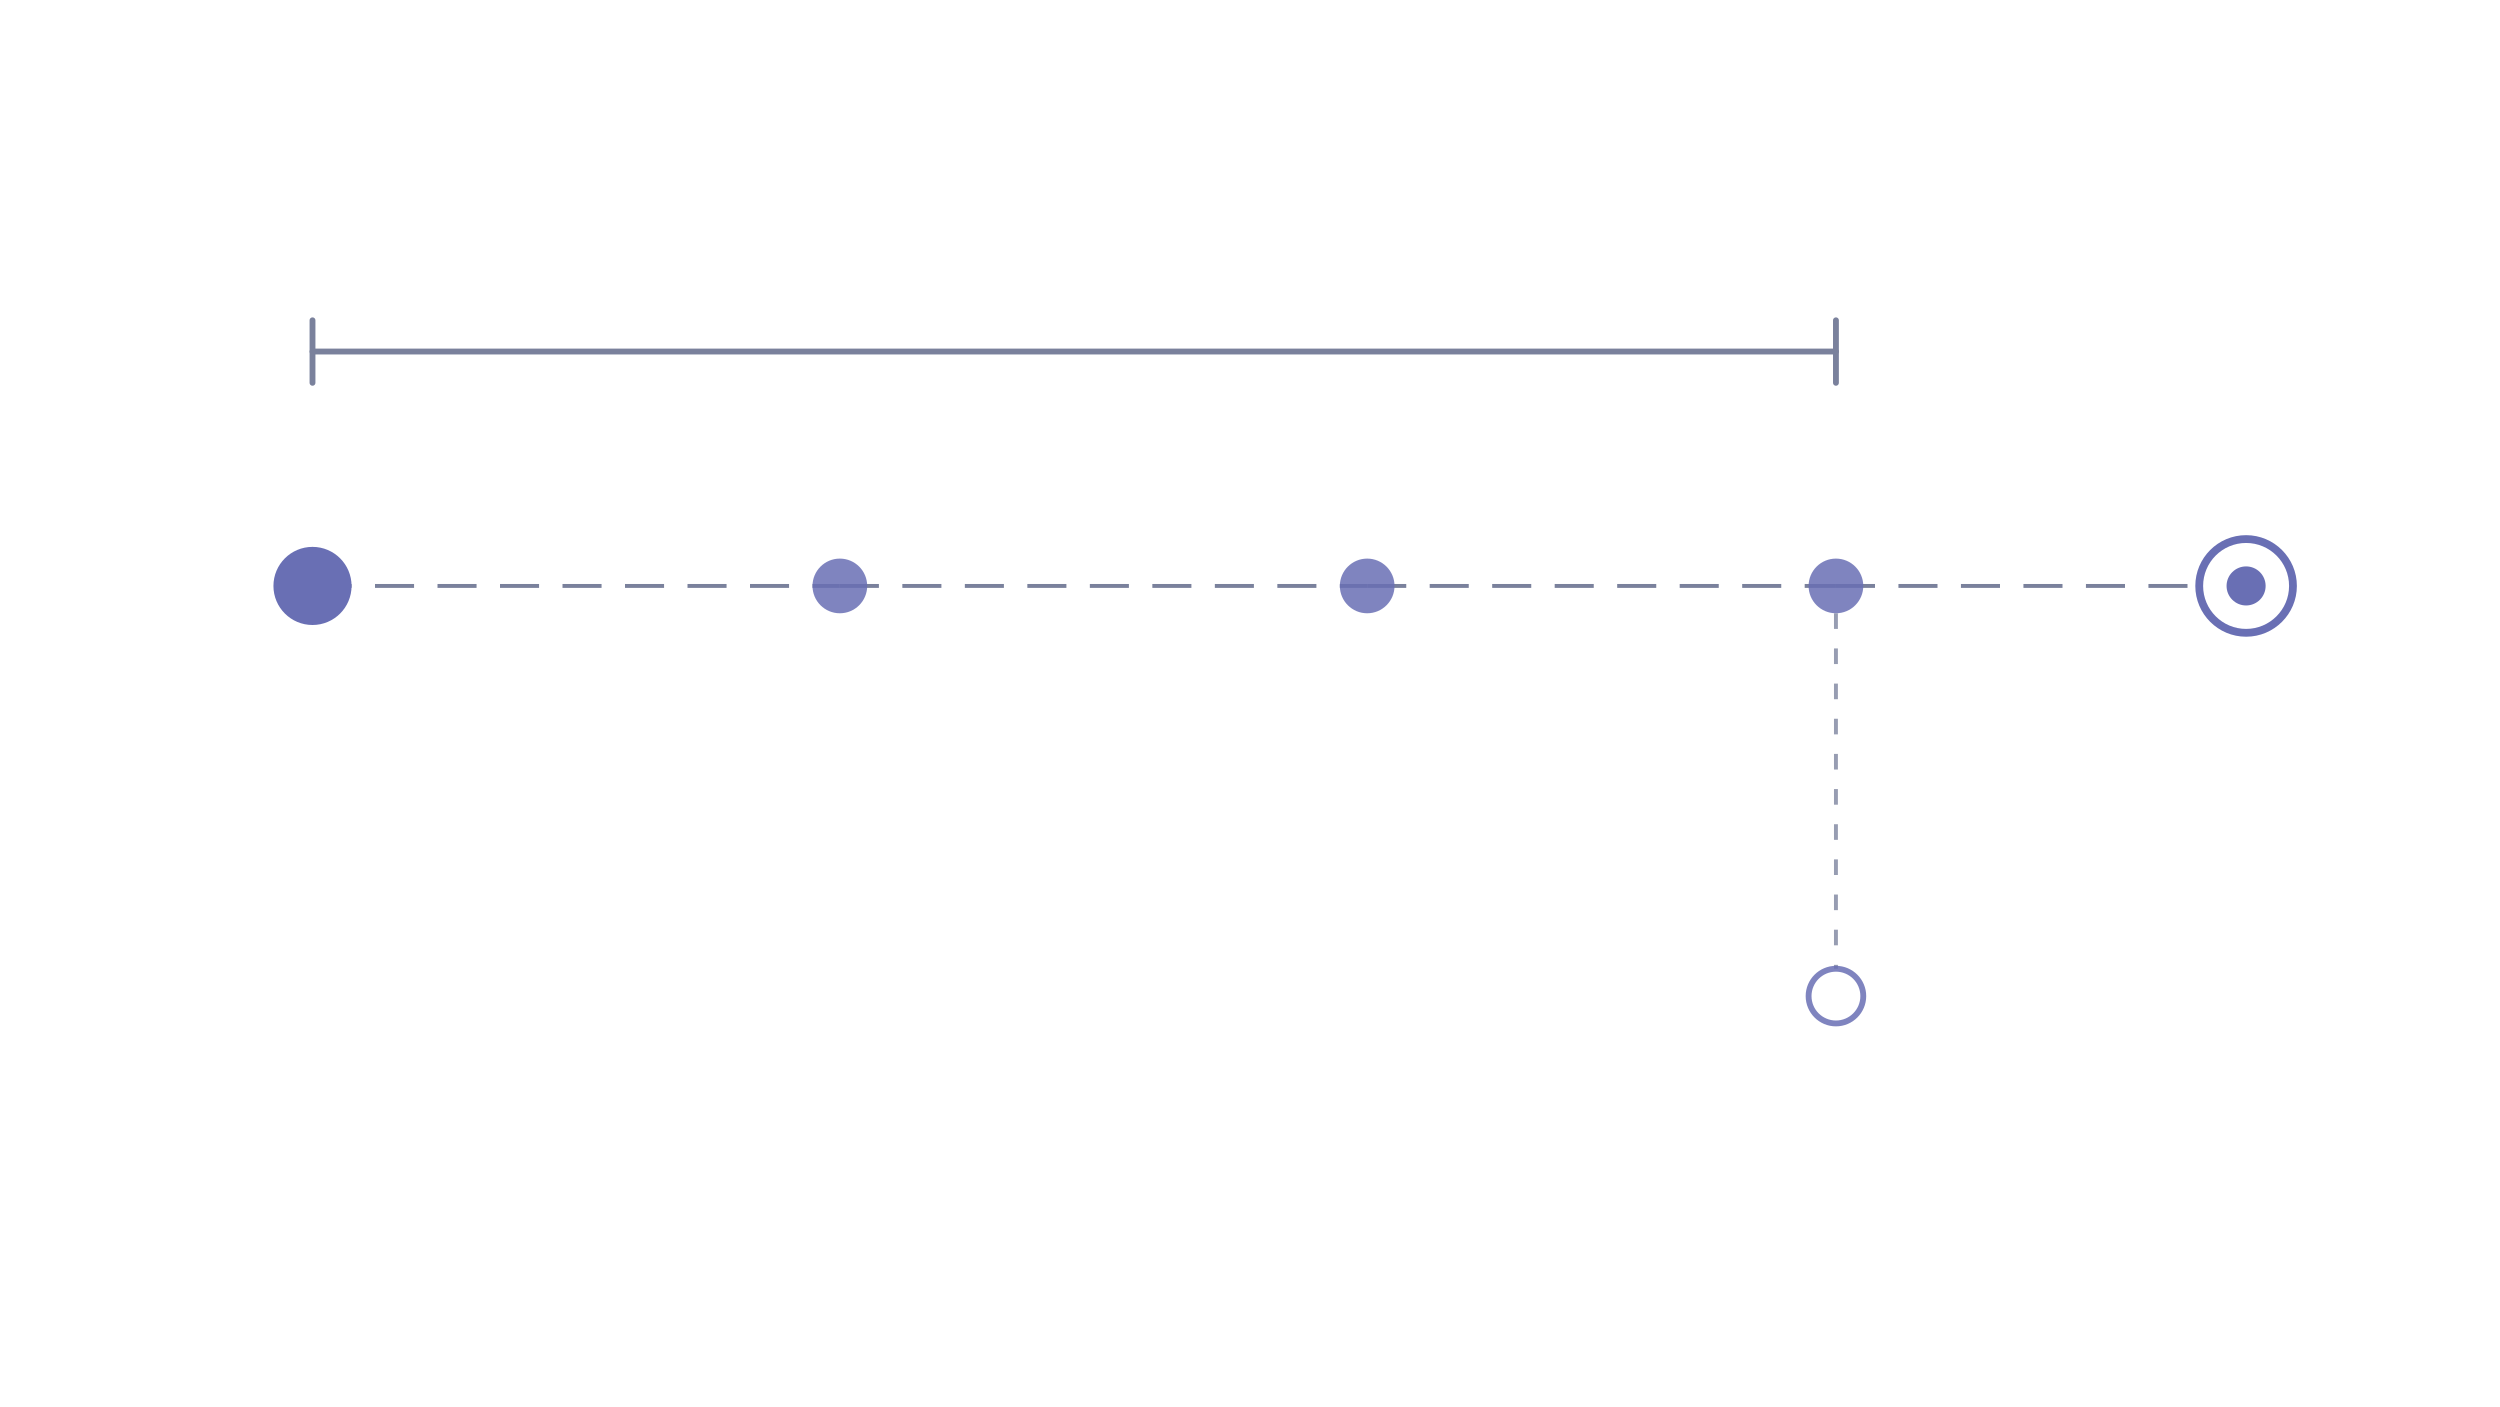
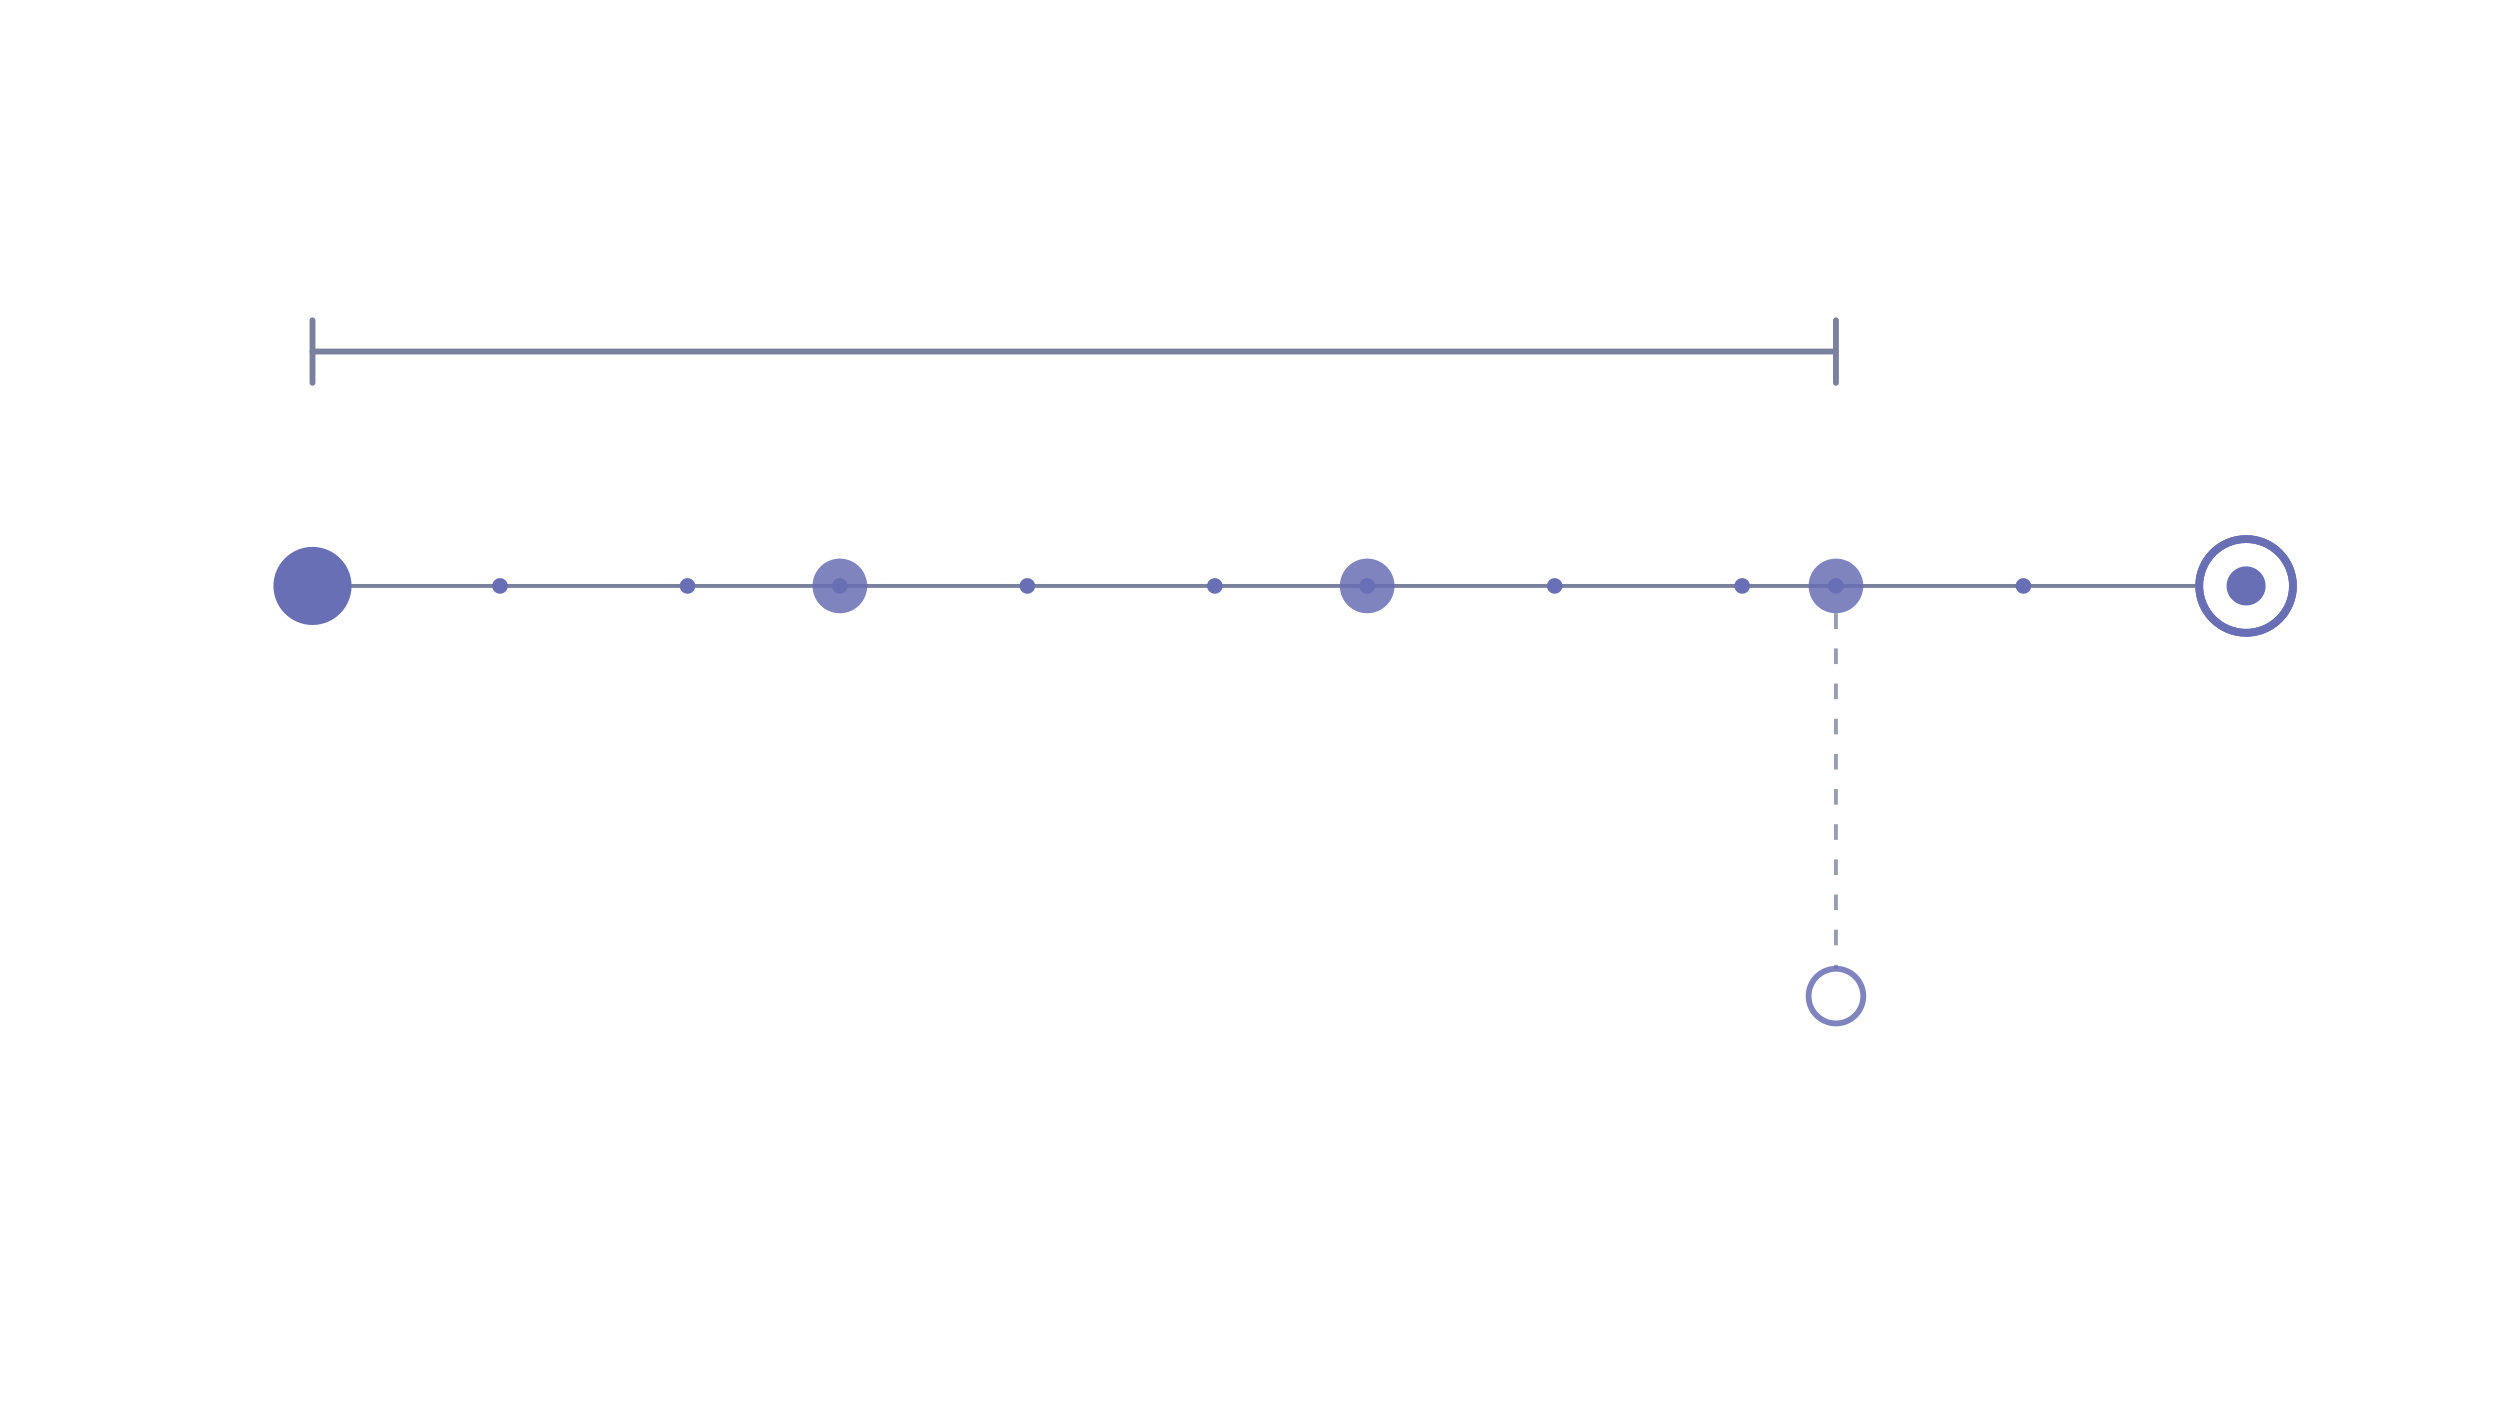
<svg xmlns="http://www.w3.org/2000/svg" viewBox="0 0 640 360" width="640" height="360" role="img" aria-label="A lookup cascade resolving left to right under a fixed time budget, with background enrichment branching off the critical path">
  <style>
-     /* Connectors carry a slow dash so the diagram reads as flowing left to right. */
-     .flow {
-       stroke-dasharray: 10 6;
-       animation: flow 0.8s linear infinite;
-       @media (prefers-reduced-motion: reduce) {
-         stroke-dasharray: none;
-         animation: none;
-       }
+     /* Connectors stay solid. A duplicate stroke rides over each one as a row of
+        round dots, and the output ring pings as they arrive. Decoration only:
+        the diagram reads the same with both removed. */
+     .pulse, .pulse * {
+       fill: none;
+       stroke: #696fb4;
+       stroke-width: 4;
+       stroke-linecap: round;
+       stroke-dasharray: 0 48;
+       opacity: 1;
+       animation: stream 1.6s linear infinite;
    }
-     @keyframes flow { to { stroke-dashoffset: -16; } }
+     .ping {
+       transform-box: fill-box;
+       transform-origin: center;
+       animation: ping 1.6s ease-out infinite;
+     }
+     @keyframes stream { to { stroke-dashoffset: -48; } }
+     @keyframes ping {
+       0%   { transform: scale(1); opacity: 0.55; }
+       70%  { transform: scale(2.2); opacity: 0; }
+       100% { transform: scale(2.2); opacity: 0; }
+     }
+     @media (prefers-reduced-motion: reduce) {
+       .pulse, .ping { display: none; }
+     }
  </style>
-   <g class="flow" stroke="#6b7391" stroke-width="1" opacity="0.9">
+   <g stroke="#6b7391" stroke-width="1" opacity="0.9">
+     <line x1="80" y1="150" x2="215" y2="150" />
+     <line x1="215" y1="150" x2="350" y2="150" />
+     <line x1="350" y1="150" x2="470" y2="150" />
+     <line x1="470" y1="150" x2="563" y2="150" />
+   </g>
+   <g class="pulse" stroke="#6b7391" stroke-width="1" opacity="0.9">
    <line x1="80" y1="150" x2="215" y2="150" />
    <line x1="215" y1="150" x2="350" y2="150" />
    <line x1="350" y1="150" x2="470" y2="150" />
    <line x1="470" y1="150" x2="563" y2="150" />
  </g>
  <circle cx="80" cy="150" r="10" fill="#696fb4" />
  <g fill="#696fb4" opacity="0.85">
    <circle cx="215" cy="150" r="7" />
    <circle cx="350" cy="150" r="7" />
    <circle cx="470" cy="150" r="7" />
  </g>
  <circle cx="575" cy="150" r="12" fill="none" stroke="#696fb4" stroke-width="2" />
+   <circle class="ping" cx="575" cy="150" r="12" fill="none" stroke="#696fb4" stroke-width="2" />
  <circle cx="575" cy="150" r="5" fill="#696fb4" />
  <g stroke="#6b7391" stroke-width="1" opacity="0.7" stroke-dasharray="4 5">
    <line x1="470" y1="157" x2="470" y2="248" />
  </g>
  <circle cx="470" cy="255" r="7" fill="none" stroke="#696fb4" stroke-width="1.5" opacity="0.85" />
  <g stroke="#6b7391" stroke-width="1.5" opacity="0.9" stroke-linecap="round">
    <line x1="80" y1="90" x2="470" y2="90" />
    <line x1="80" y1="82" x2="80" y2="98" />
    <line x1="470" y1="82" x2="470" y2="98" />
  </g>
</svg>
